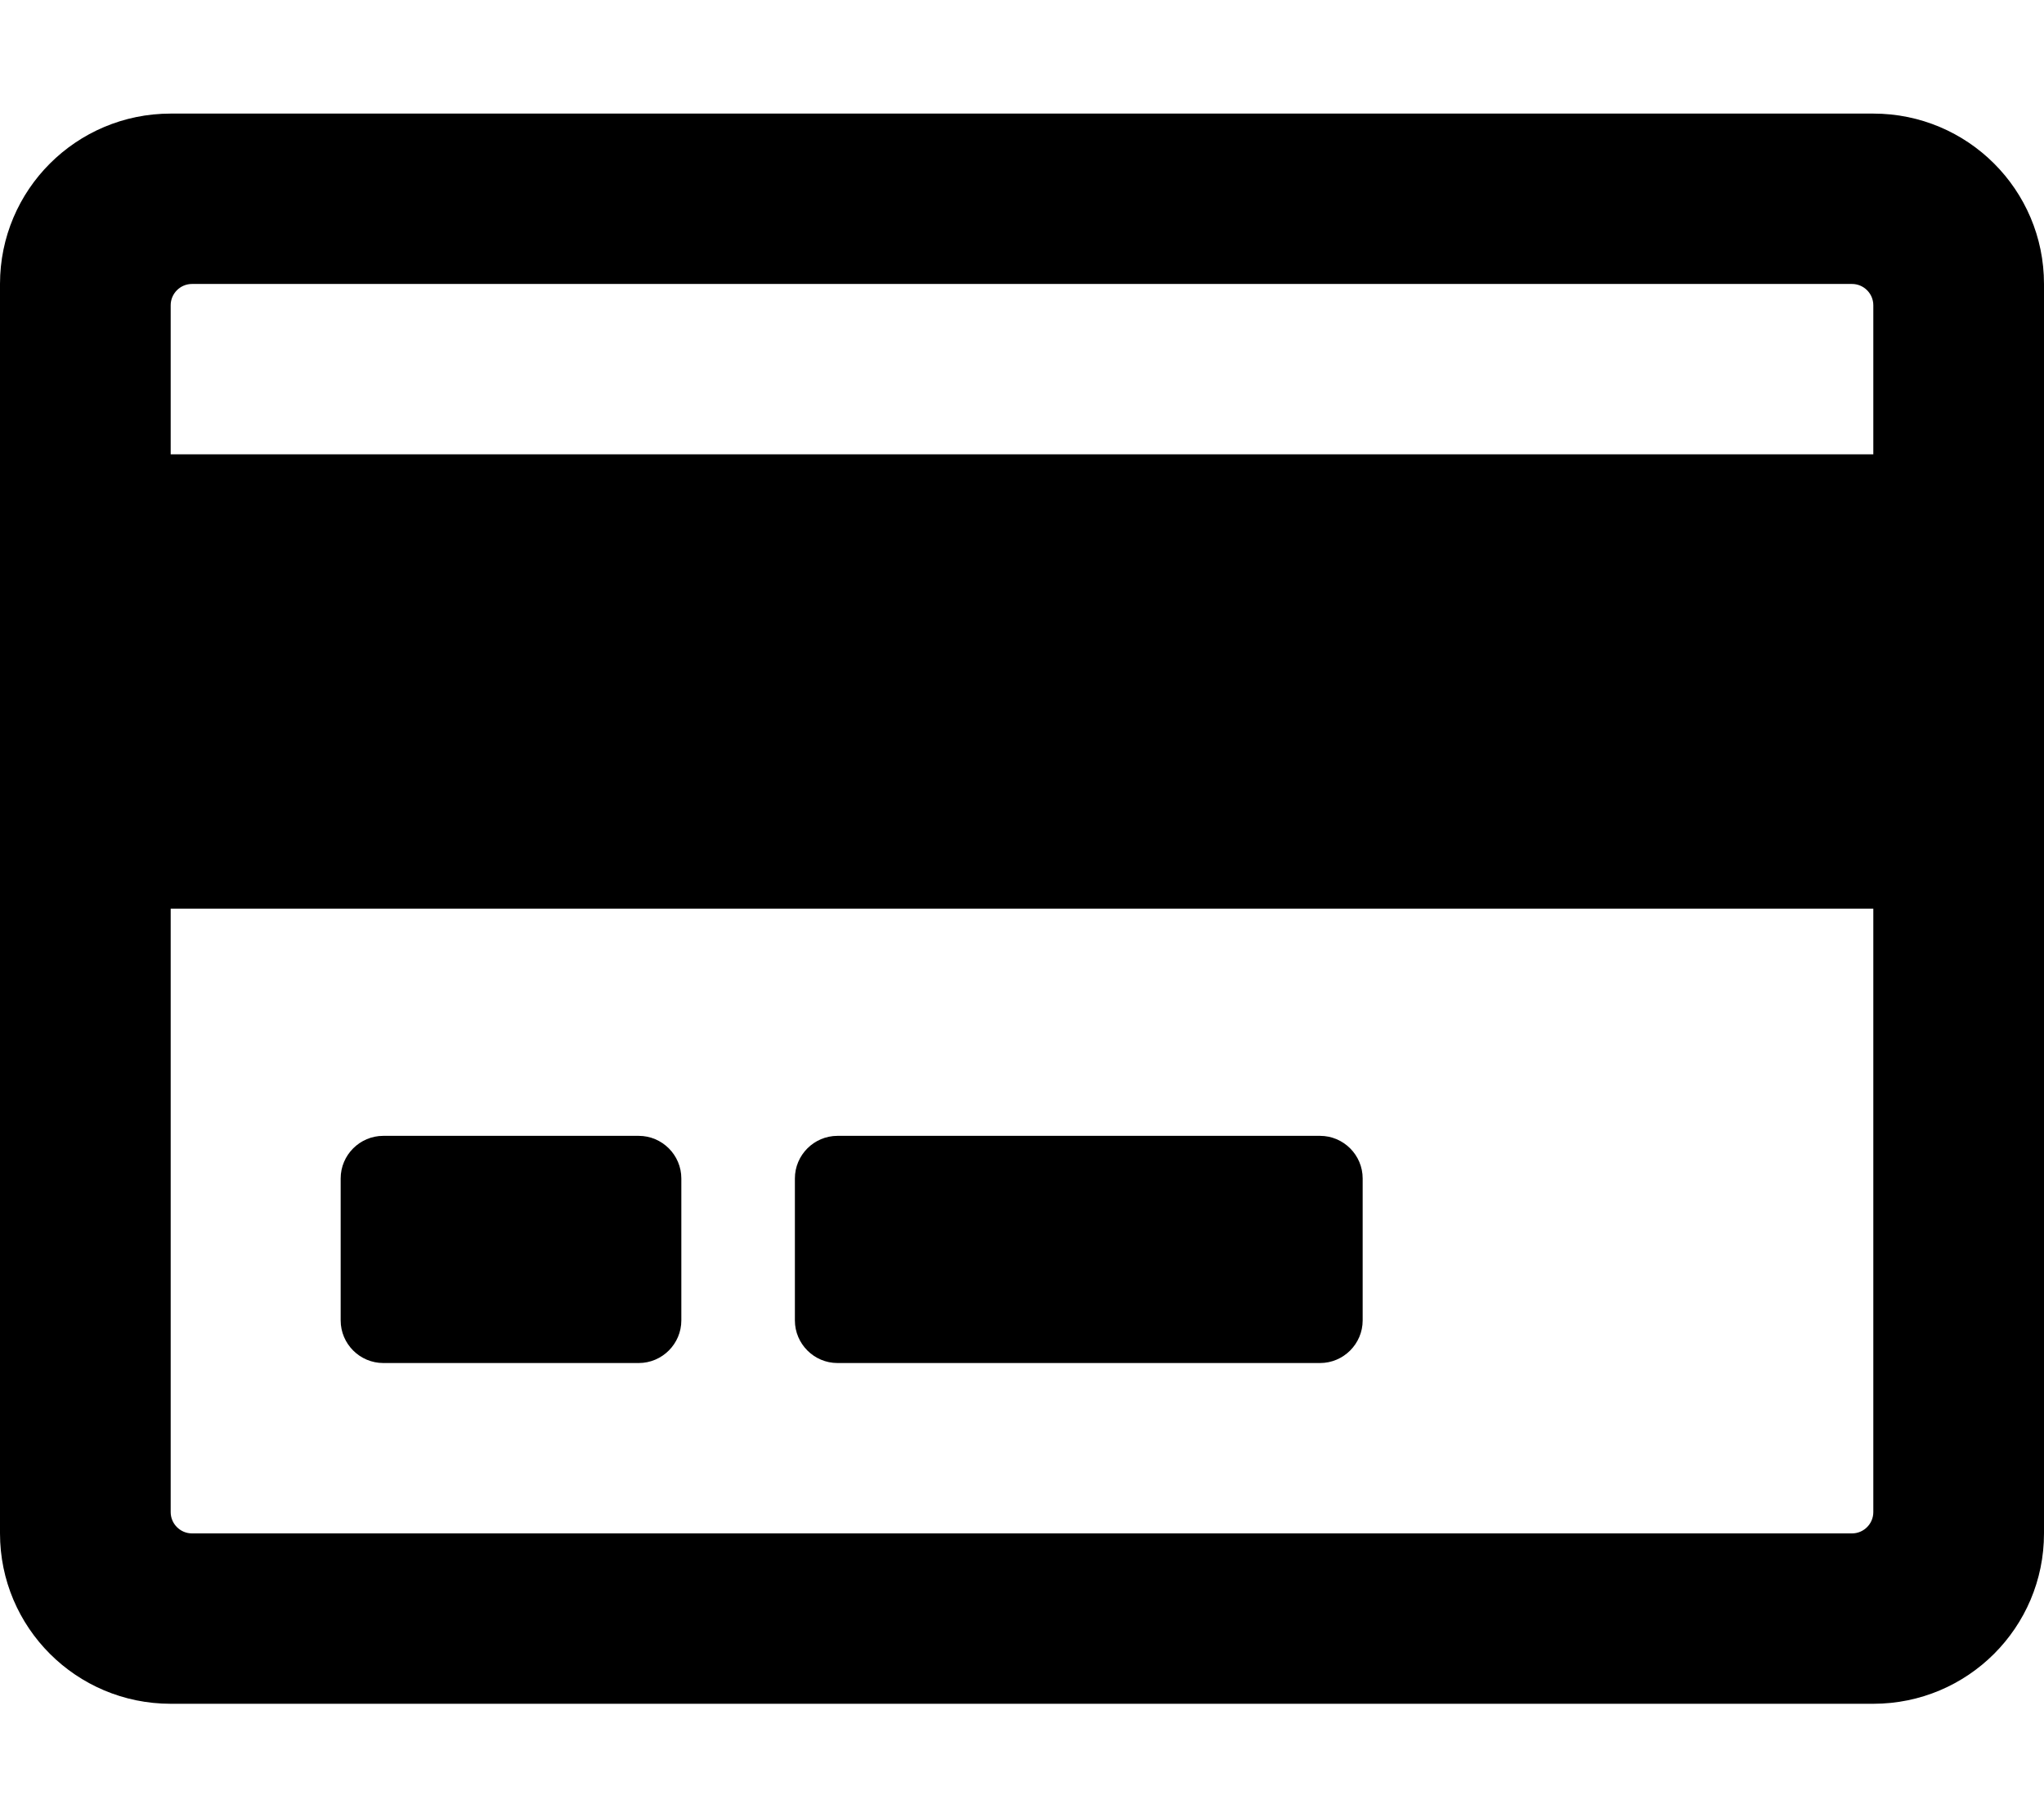
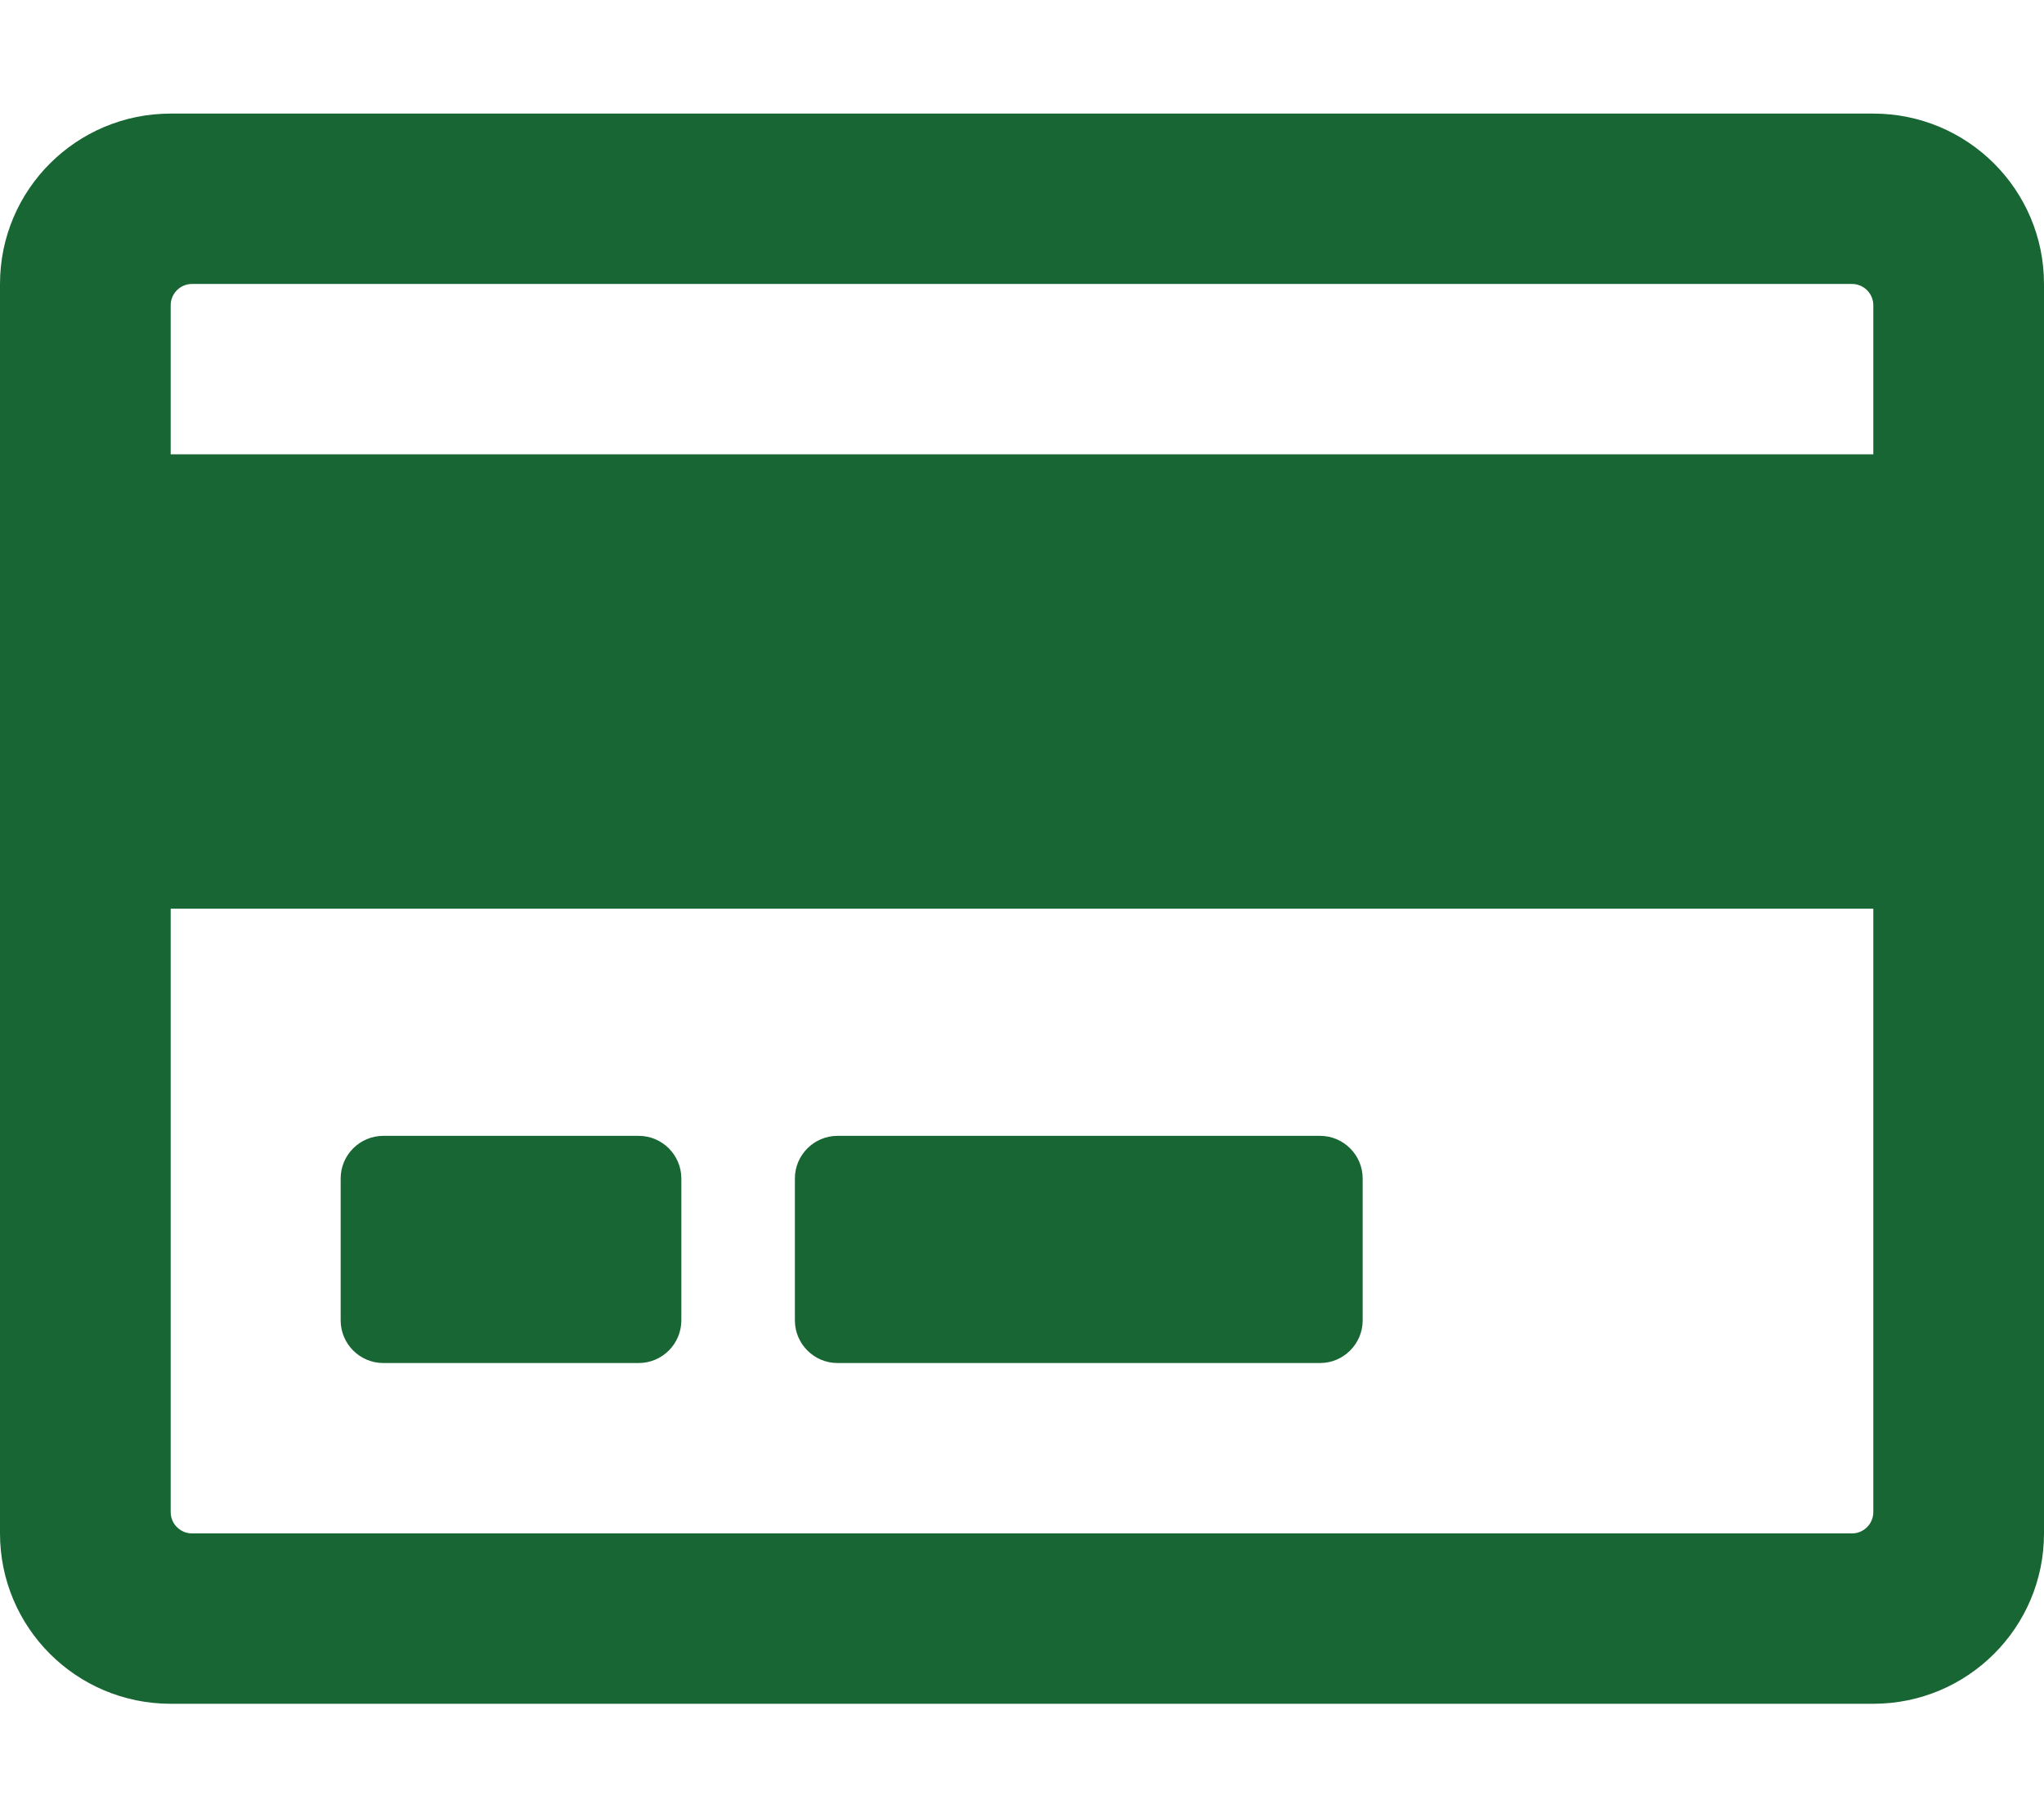
<svg xmlns="http://www.w3.org/2000/svg" viewBox="0 0 576 512">
-   <path d="M527.9 32H48.1C21.5 32 0 53.5 0 80v352c0 26.5 21.5 48 48.1 48h479.8c26.6 0 48.1-21.5 48.1-48V80c0-26.5-21.5-48-48.1-48zM54.1 80h467.8c3.3 0 6 2.7 6 6v42H48.1V86c0-3.3 2.7-6 6-6zm467.8 352H54.1c-3.3 0-6-2.7-6-6V256h479.8v170c0 3.3-2.7 6-6 6zM192 332v40c0 6.6-5.4 12-12 12h-72c-6.6 0-12-5.4-12-12v-40c0-6.6 5.4-12 12-12h72c6.6 0 12 5.4 12 12zm192 0v40c0 6.6-5.4 12-12 12H236c-6.6 0-12-5.4-12-12v-40c0-6.6 5.4-12 12-12h136c6.6 0 12 5.4 12 12z" />
+   <path fill="#186633" d="M527.9 32H48.1C21.5 32 0 53.5 0 80v352c0 26.5 21.5 48 48.1 48h479.8c26.6 0 48.1-21.5 48.1-48V80c0-26.5-21.5-48-48.1-48zM54.1 80h467.8c3.3 0 6 2.7 6 6v42H48.1V86c0-3.3 2.7-6 6-6zm467.8 352H54.1c-3.3 0-6-2.7-6-6V256h479.8v170c0 3.3-2.7 6-6 6zM192 332v40c0 6.6-5.4 12-12 12h-72c-6.6 0-12-5.4-12-12v-40c0-6.6 5.4-12 12-12h72c6.6 0 12 5.4 12 12zm192 0v40c0 6.6-5.4 12-12 12H236c-6.6 0-12-5.4-12-12v-40c0-6.6 5.4-12 12-12h136c6.6 0 12 5.4 12 12z" />
</svg>
